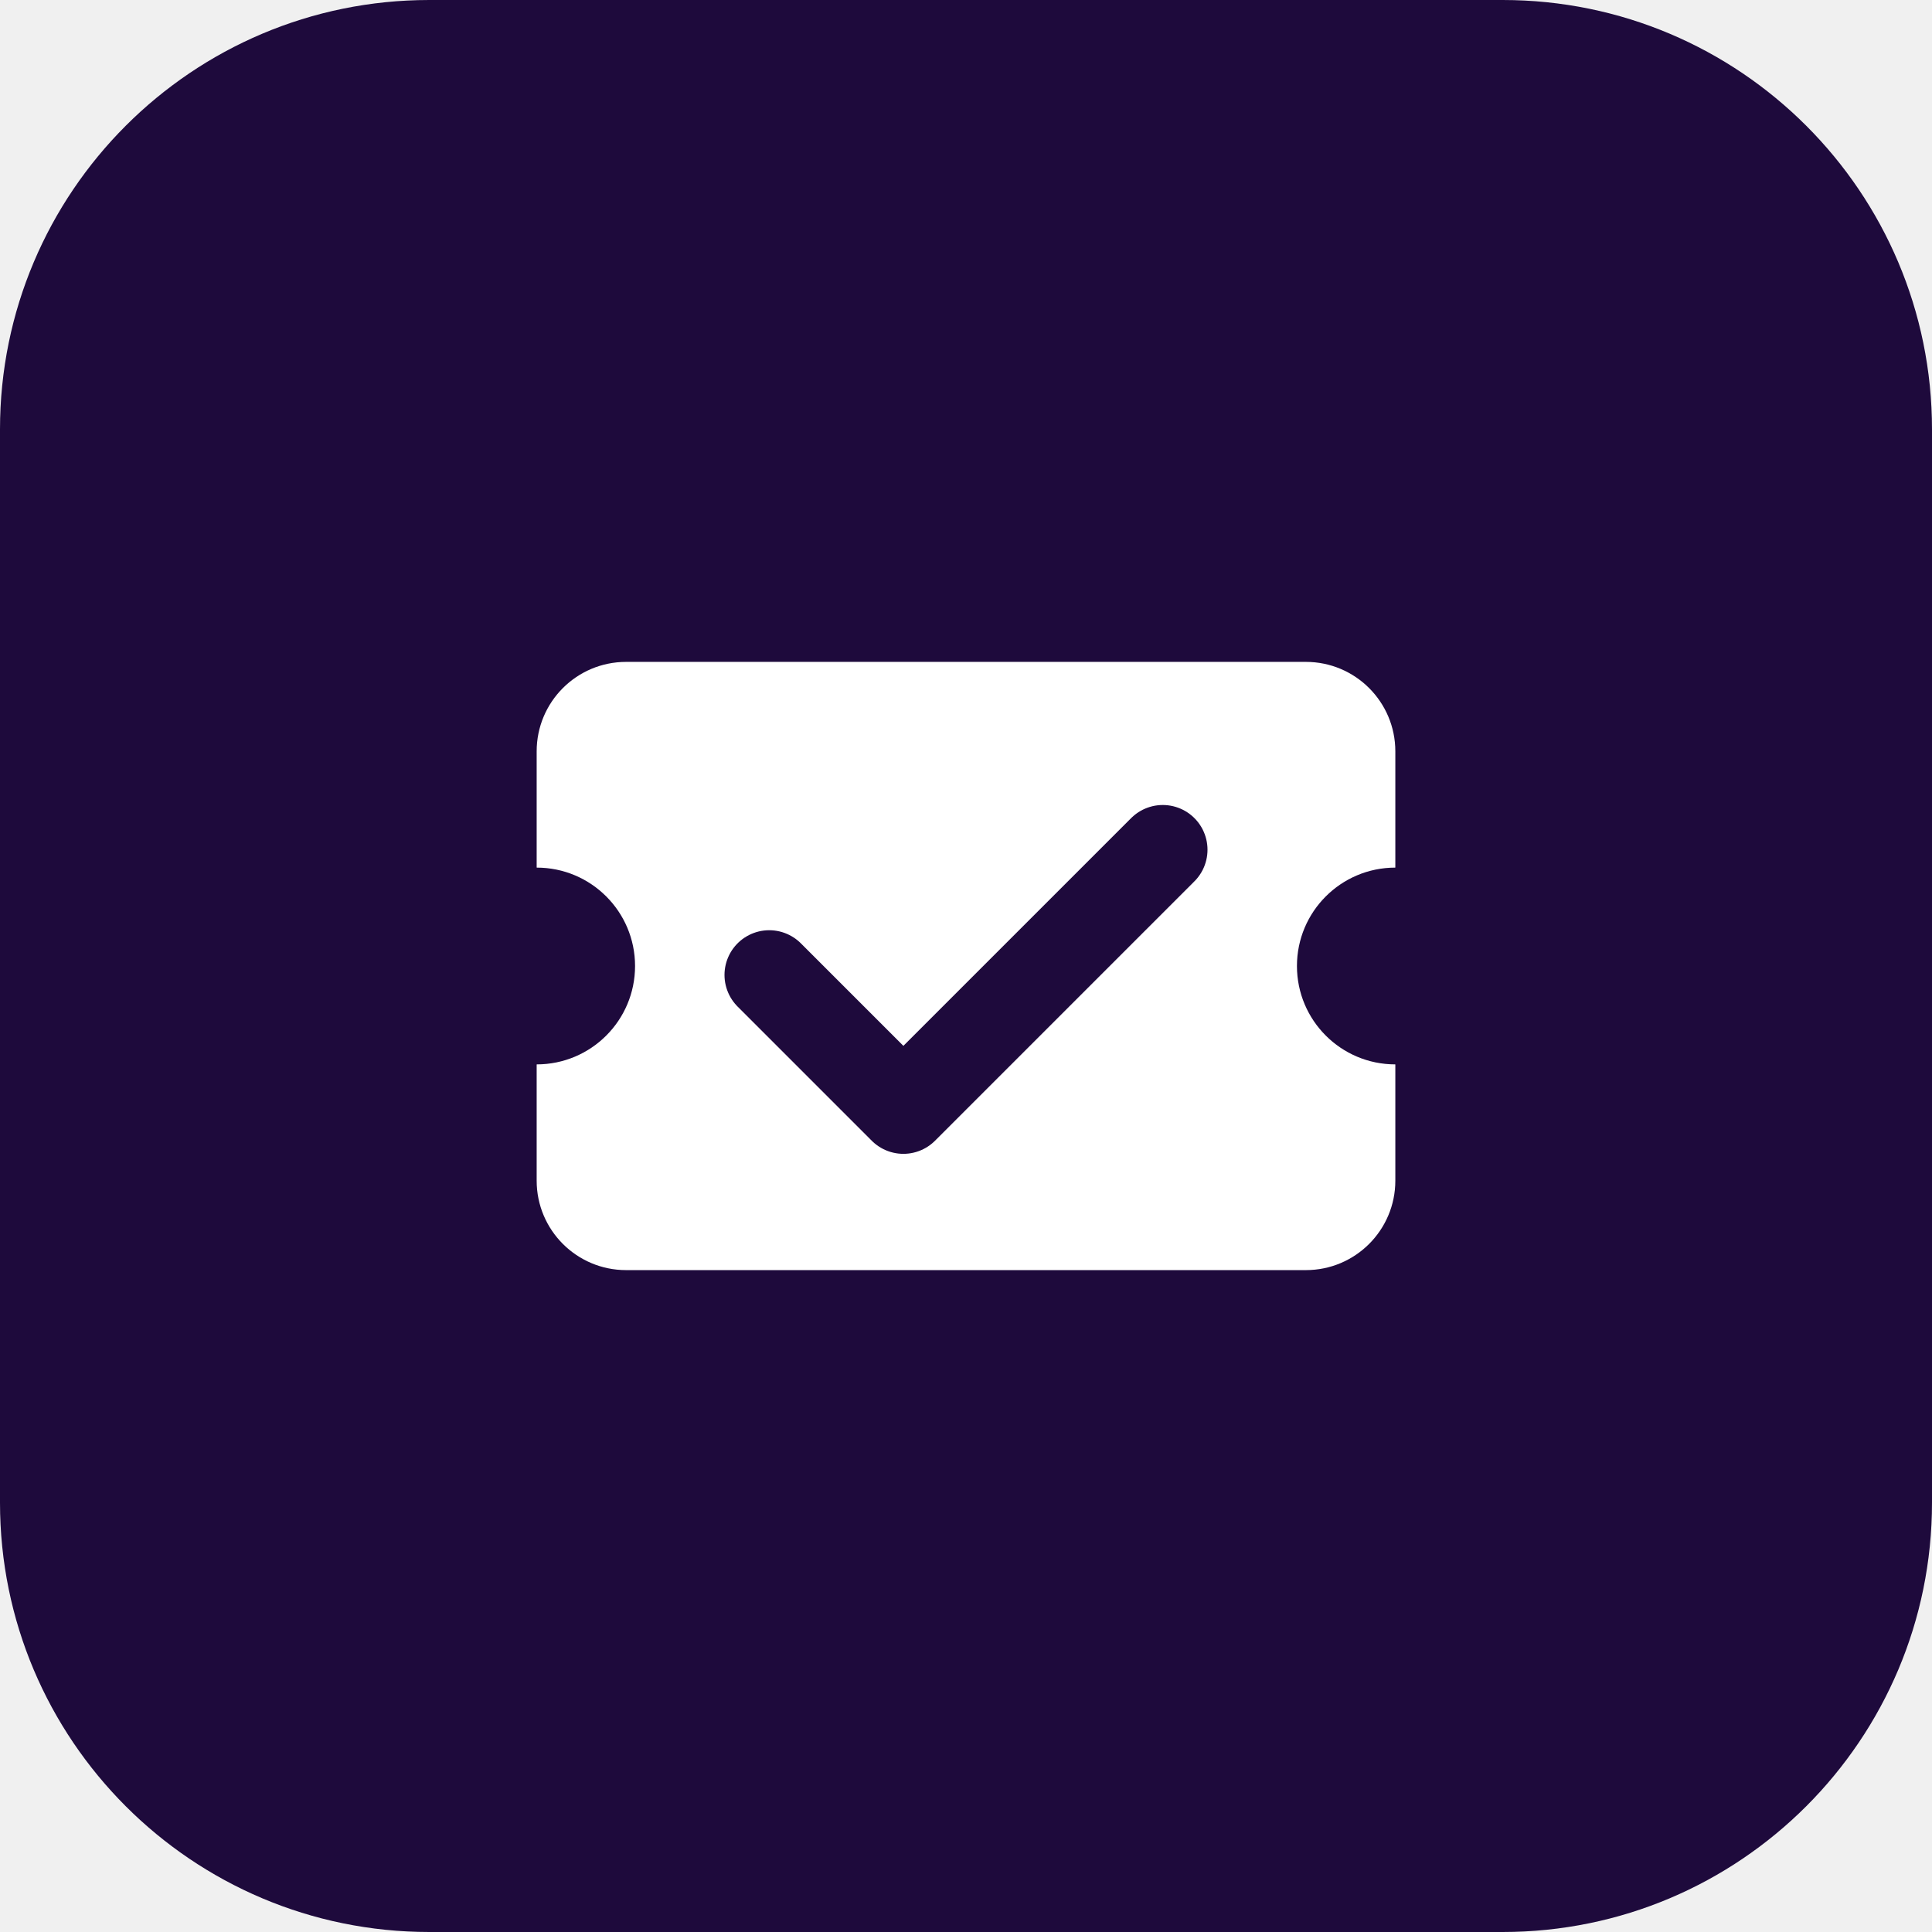
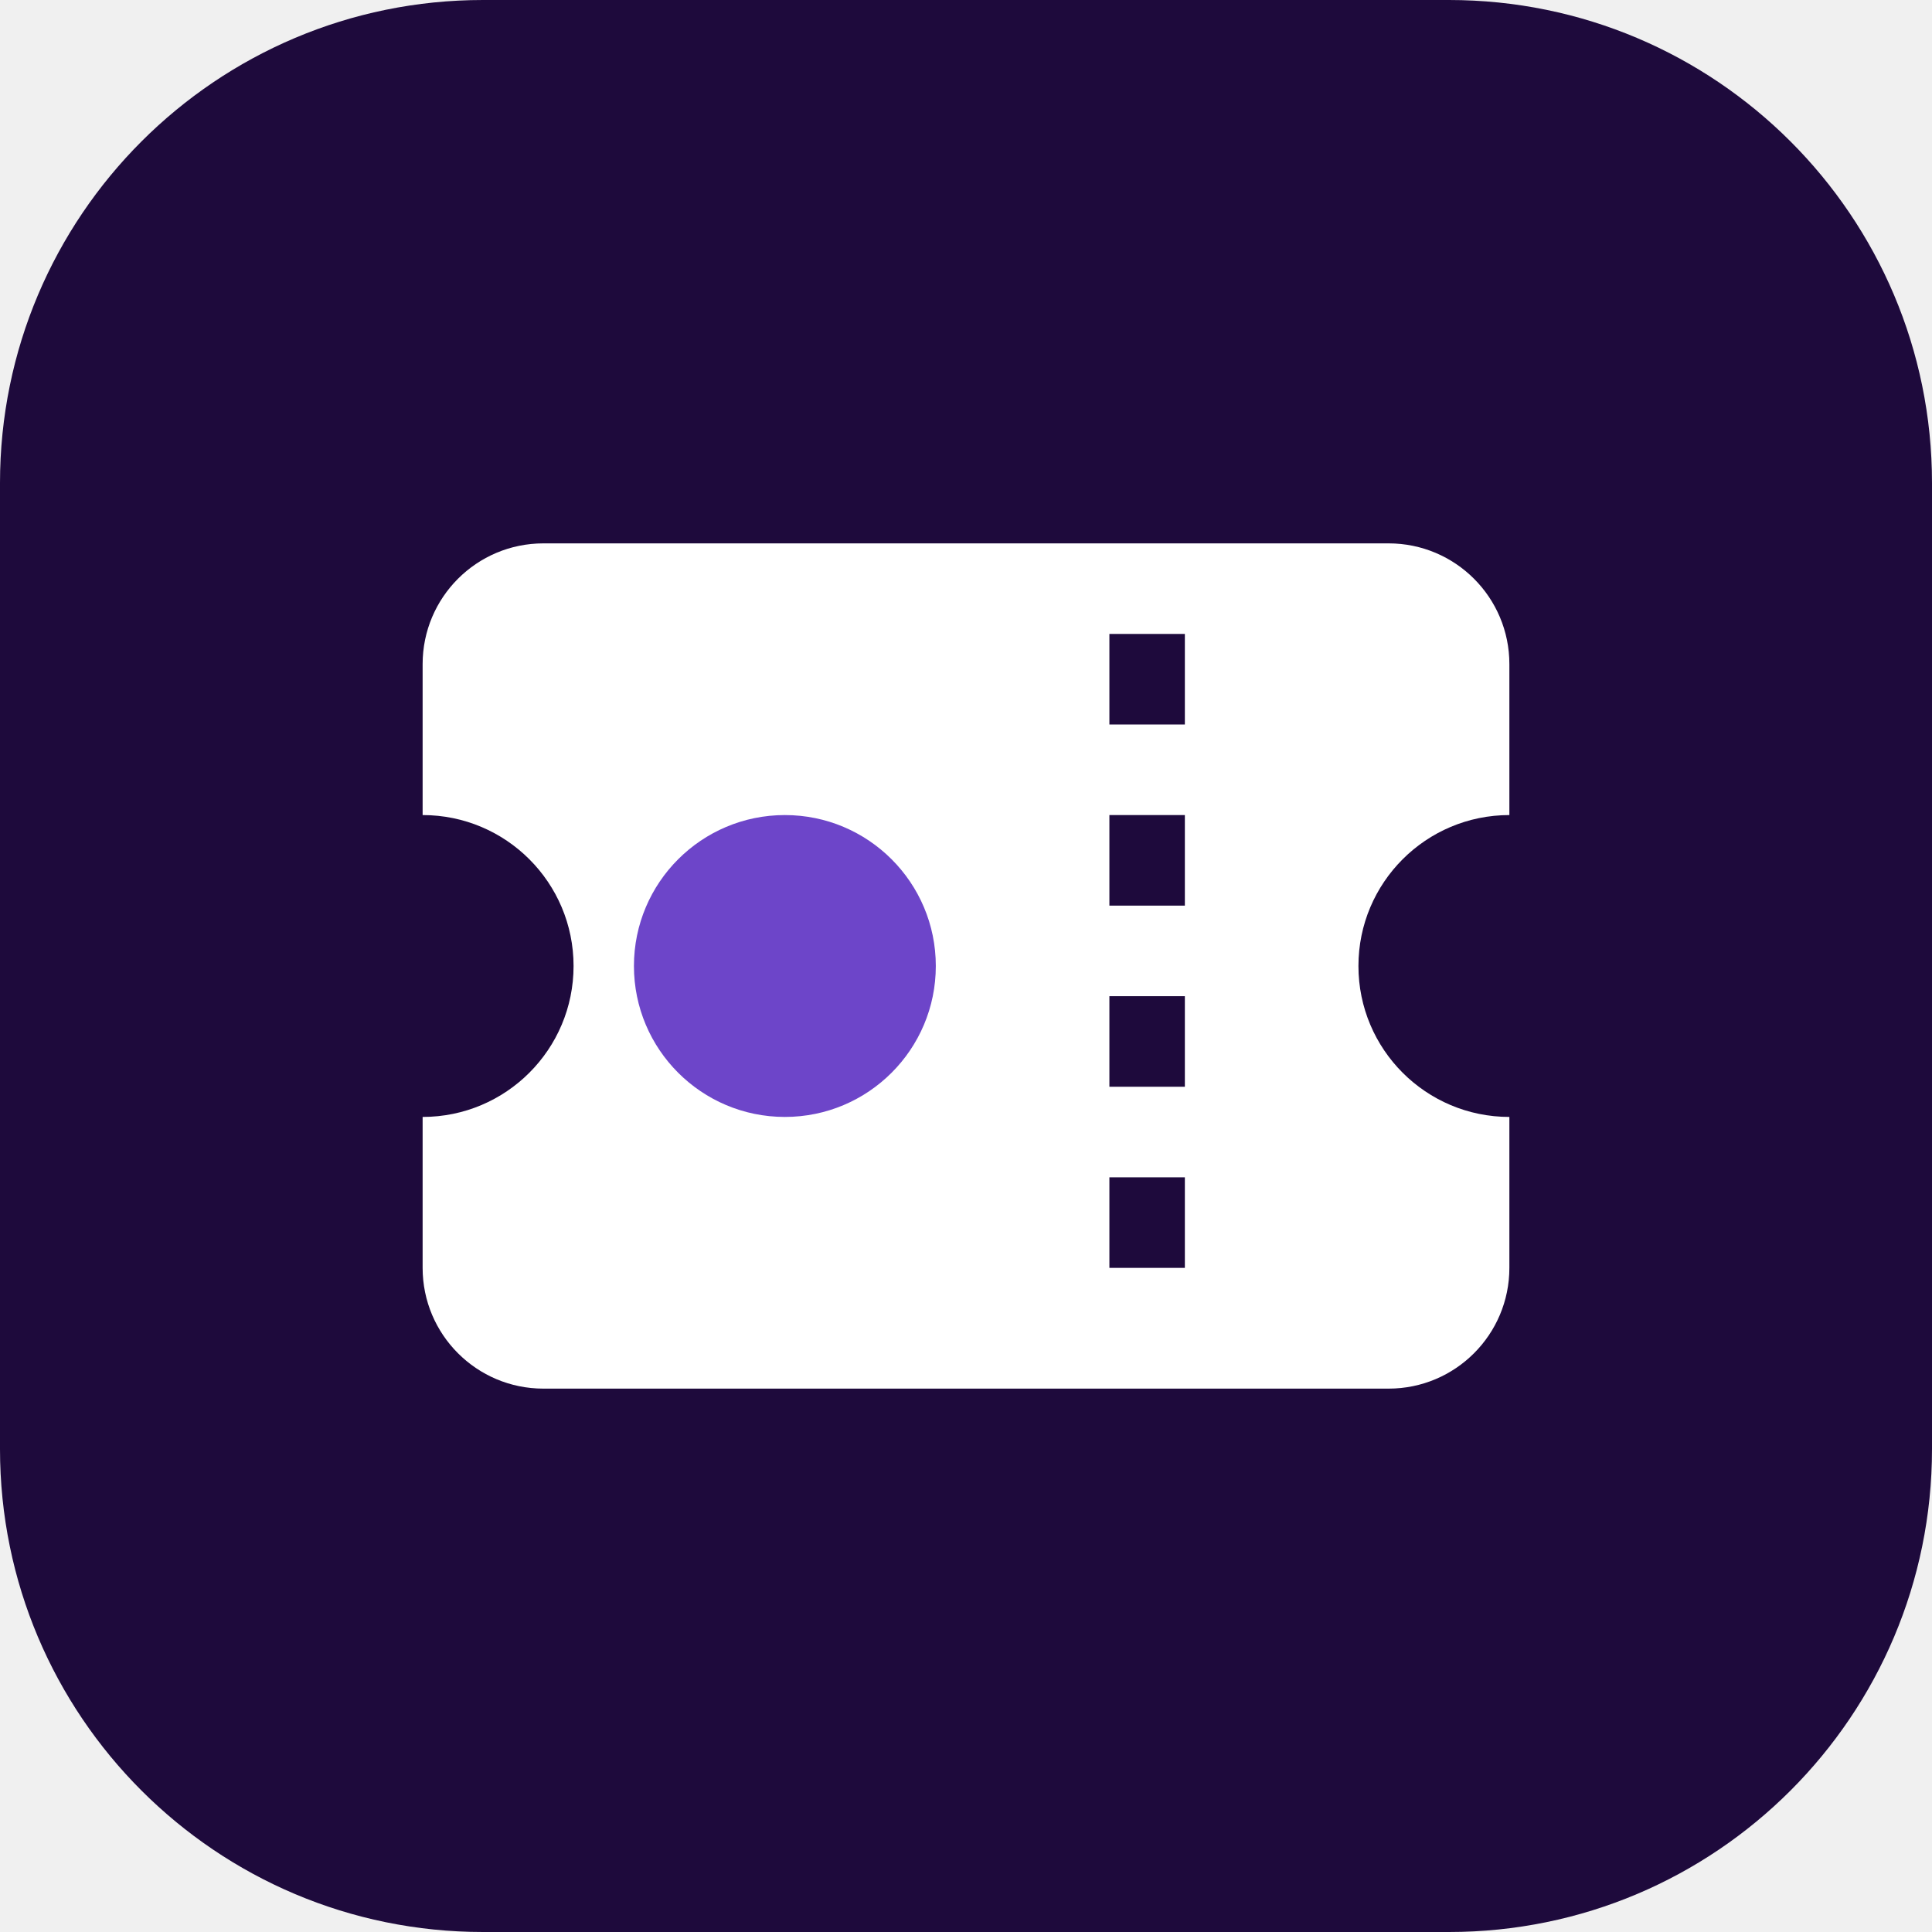
- <svg xmlns="http://www.w3.org/2000/svg" viewBox="0 0 108 108">
-   <rect width="108" height="108" rx="24" fill="#1E0A3C" />
-   <path fill="#fff" d="M35,37 H73 A5,5 0 0 1 78,42 V48.5 A5.5,5.5 0 0 0 78,59.5 V66 A5,5 0 0 1 73,71 H35 A5,5 0 0 1 30,66 V59.5 A5.5,5.5 0 0 0 30,48.5 V42 A5,5 0 0 1 35,37 Z" />
-   <path fill="none" stroke="#1E0A3C" stroke-width="5" stroke-linecap="round" stroke-linejoin="round" d="M43,54.5 L50.5,62 L65,47.5" />
+ <svg xmlns="http://www.w3.org/2000/svg" viewBox="0 0 64 64">
+   <rect width="64" height="64" rx="16" fill="#1E0A3C" />
+   <path d="M14 22a4 4 0 0 1 4-4h28a4 4 0 0 1 4 4v5a5 5 0 0 0 0 10v5a4 4 0 0 1-4 4H18a4 4 0 0 1-4-4v-5a5 5 0 0 0 0-10z" fill="#fff" />
+   <path d="M38 21v22" stroke="#1E0A3C" stroke-width="2.5" stroke-dasharray="3 3" />
+   <circle cx="26" cy="32" r="5" fill="#6D45C9" />
</svg>
